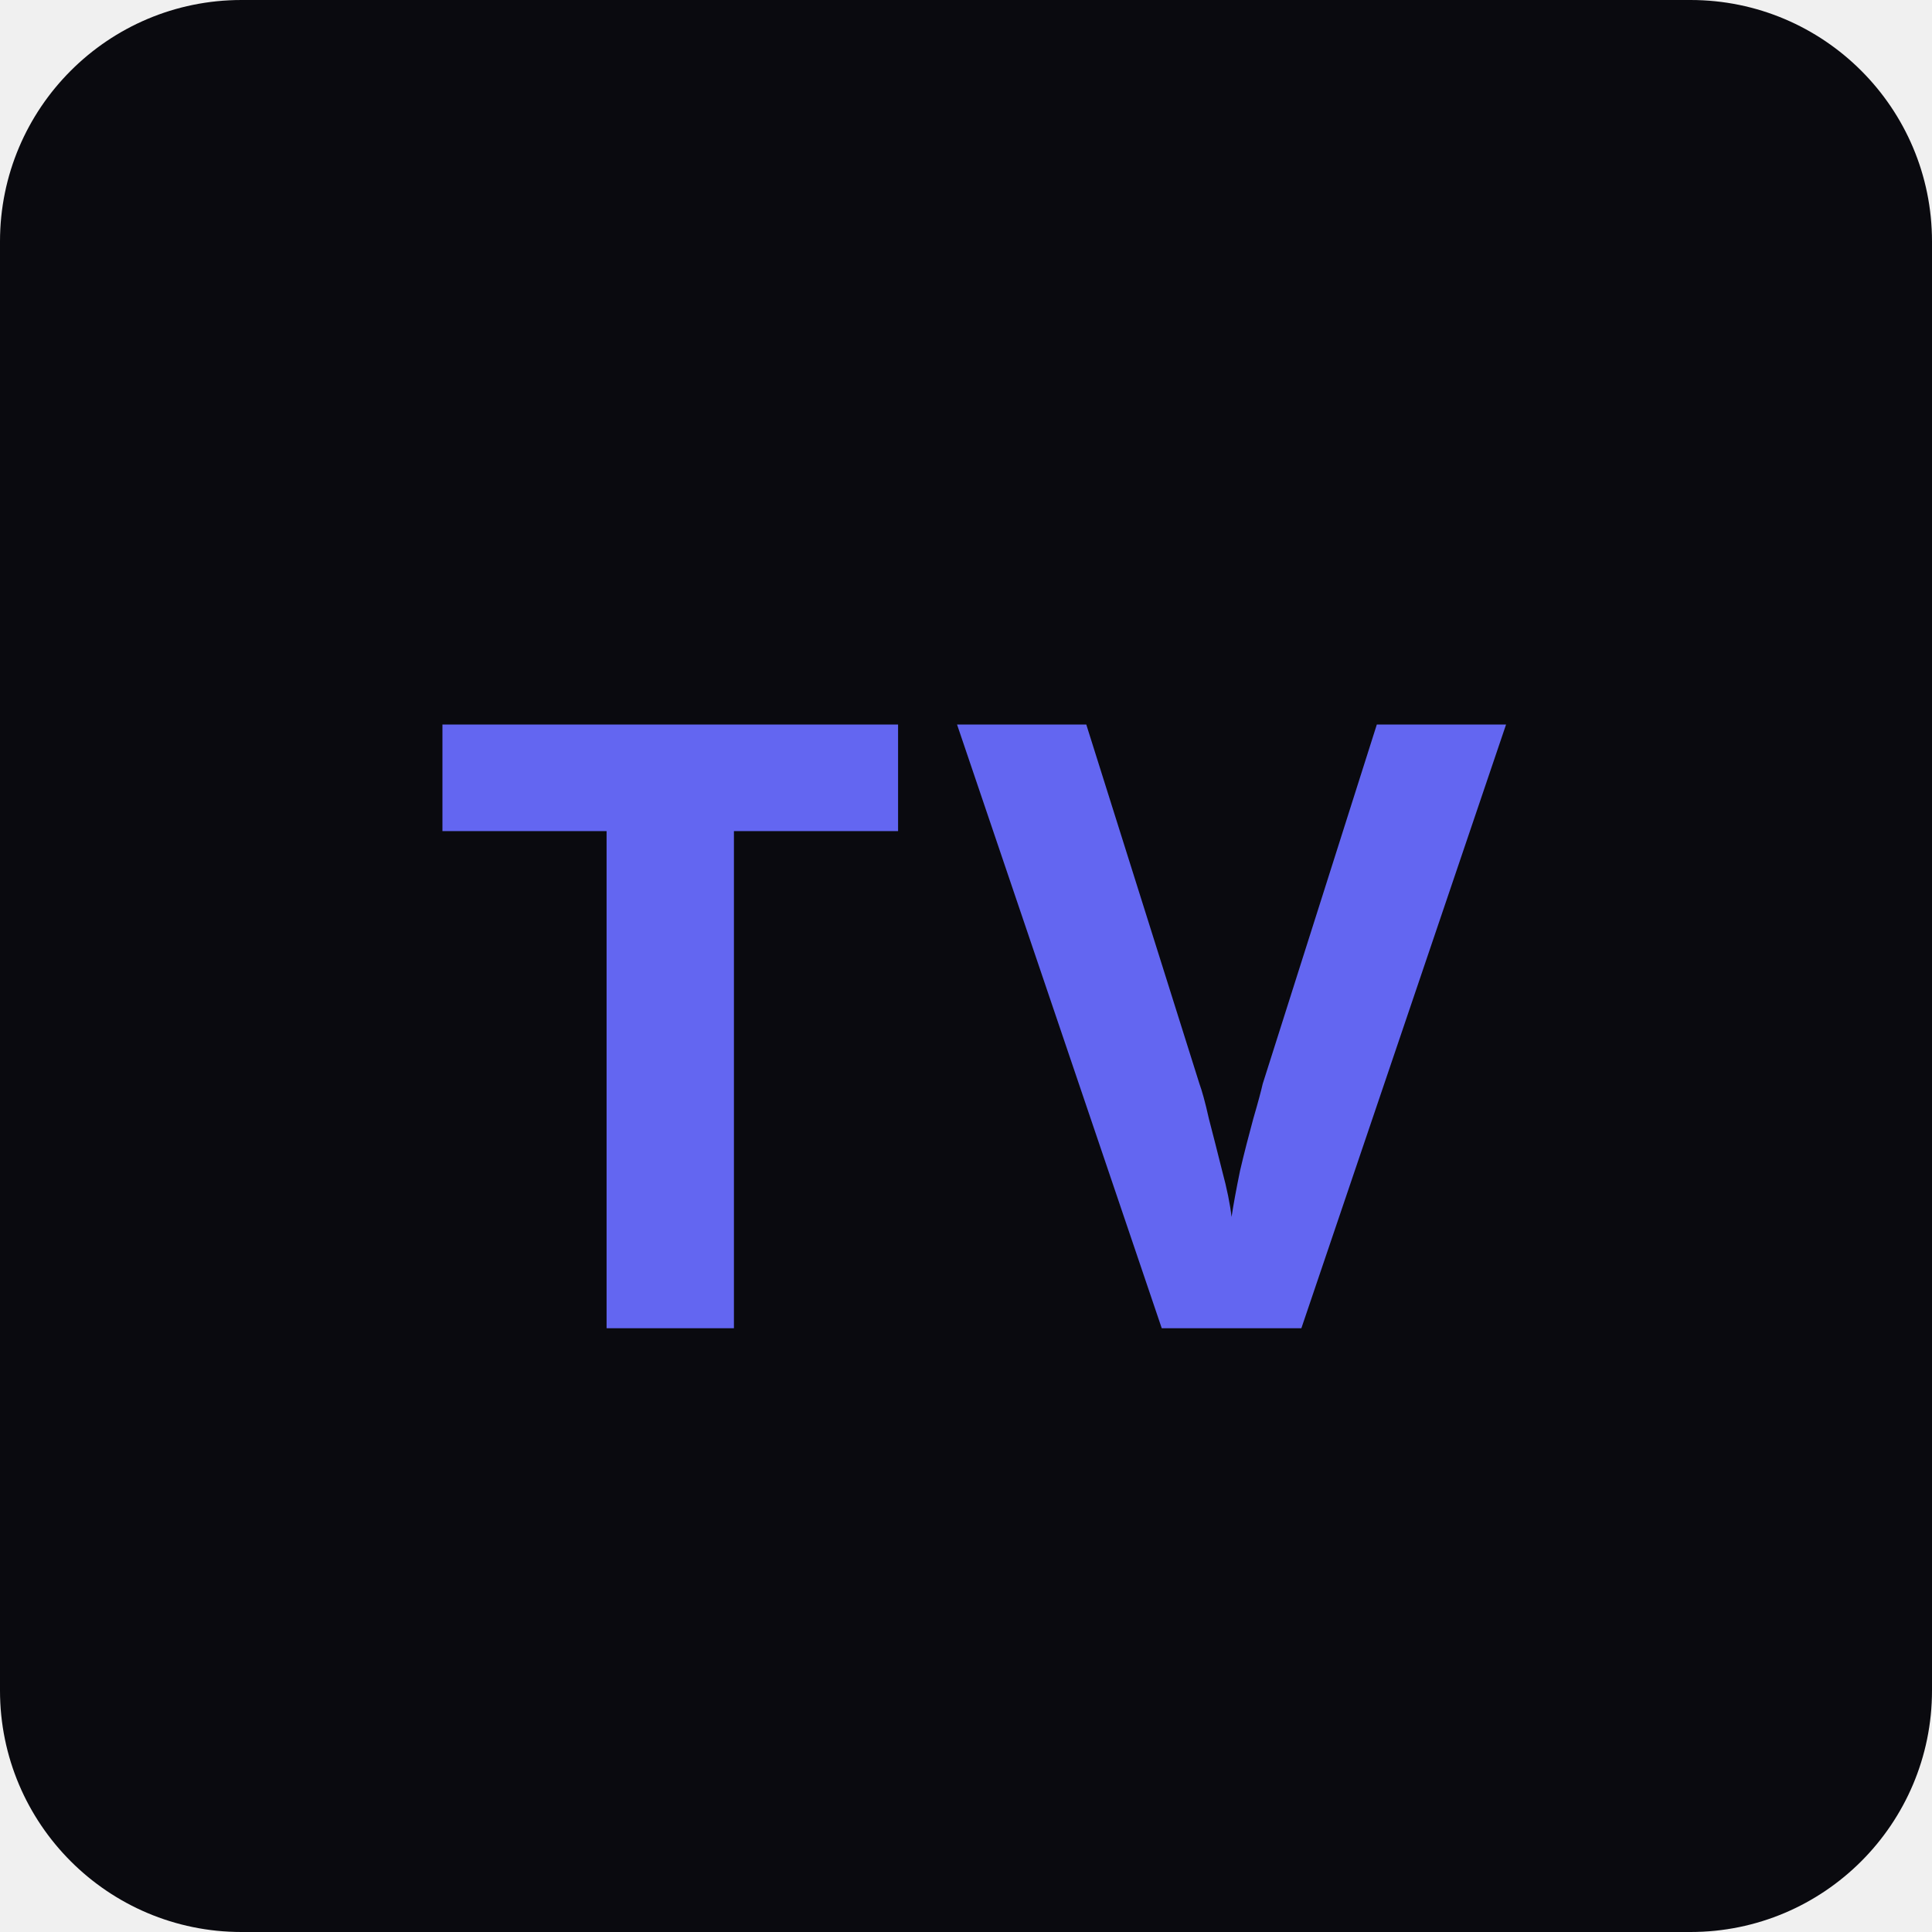
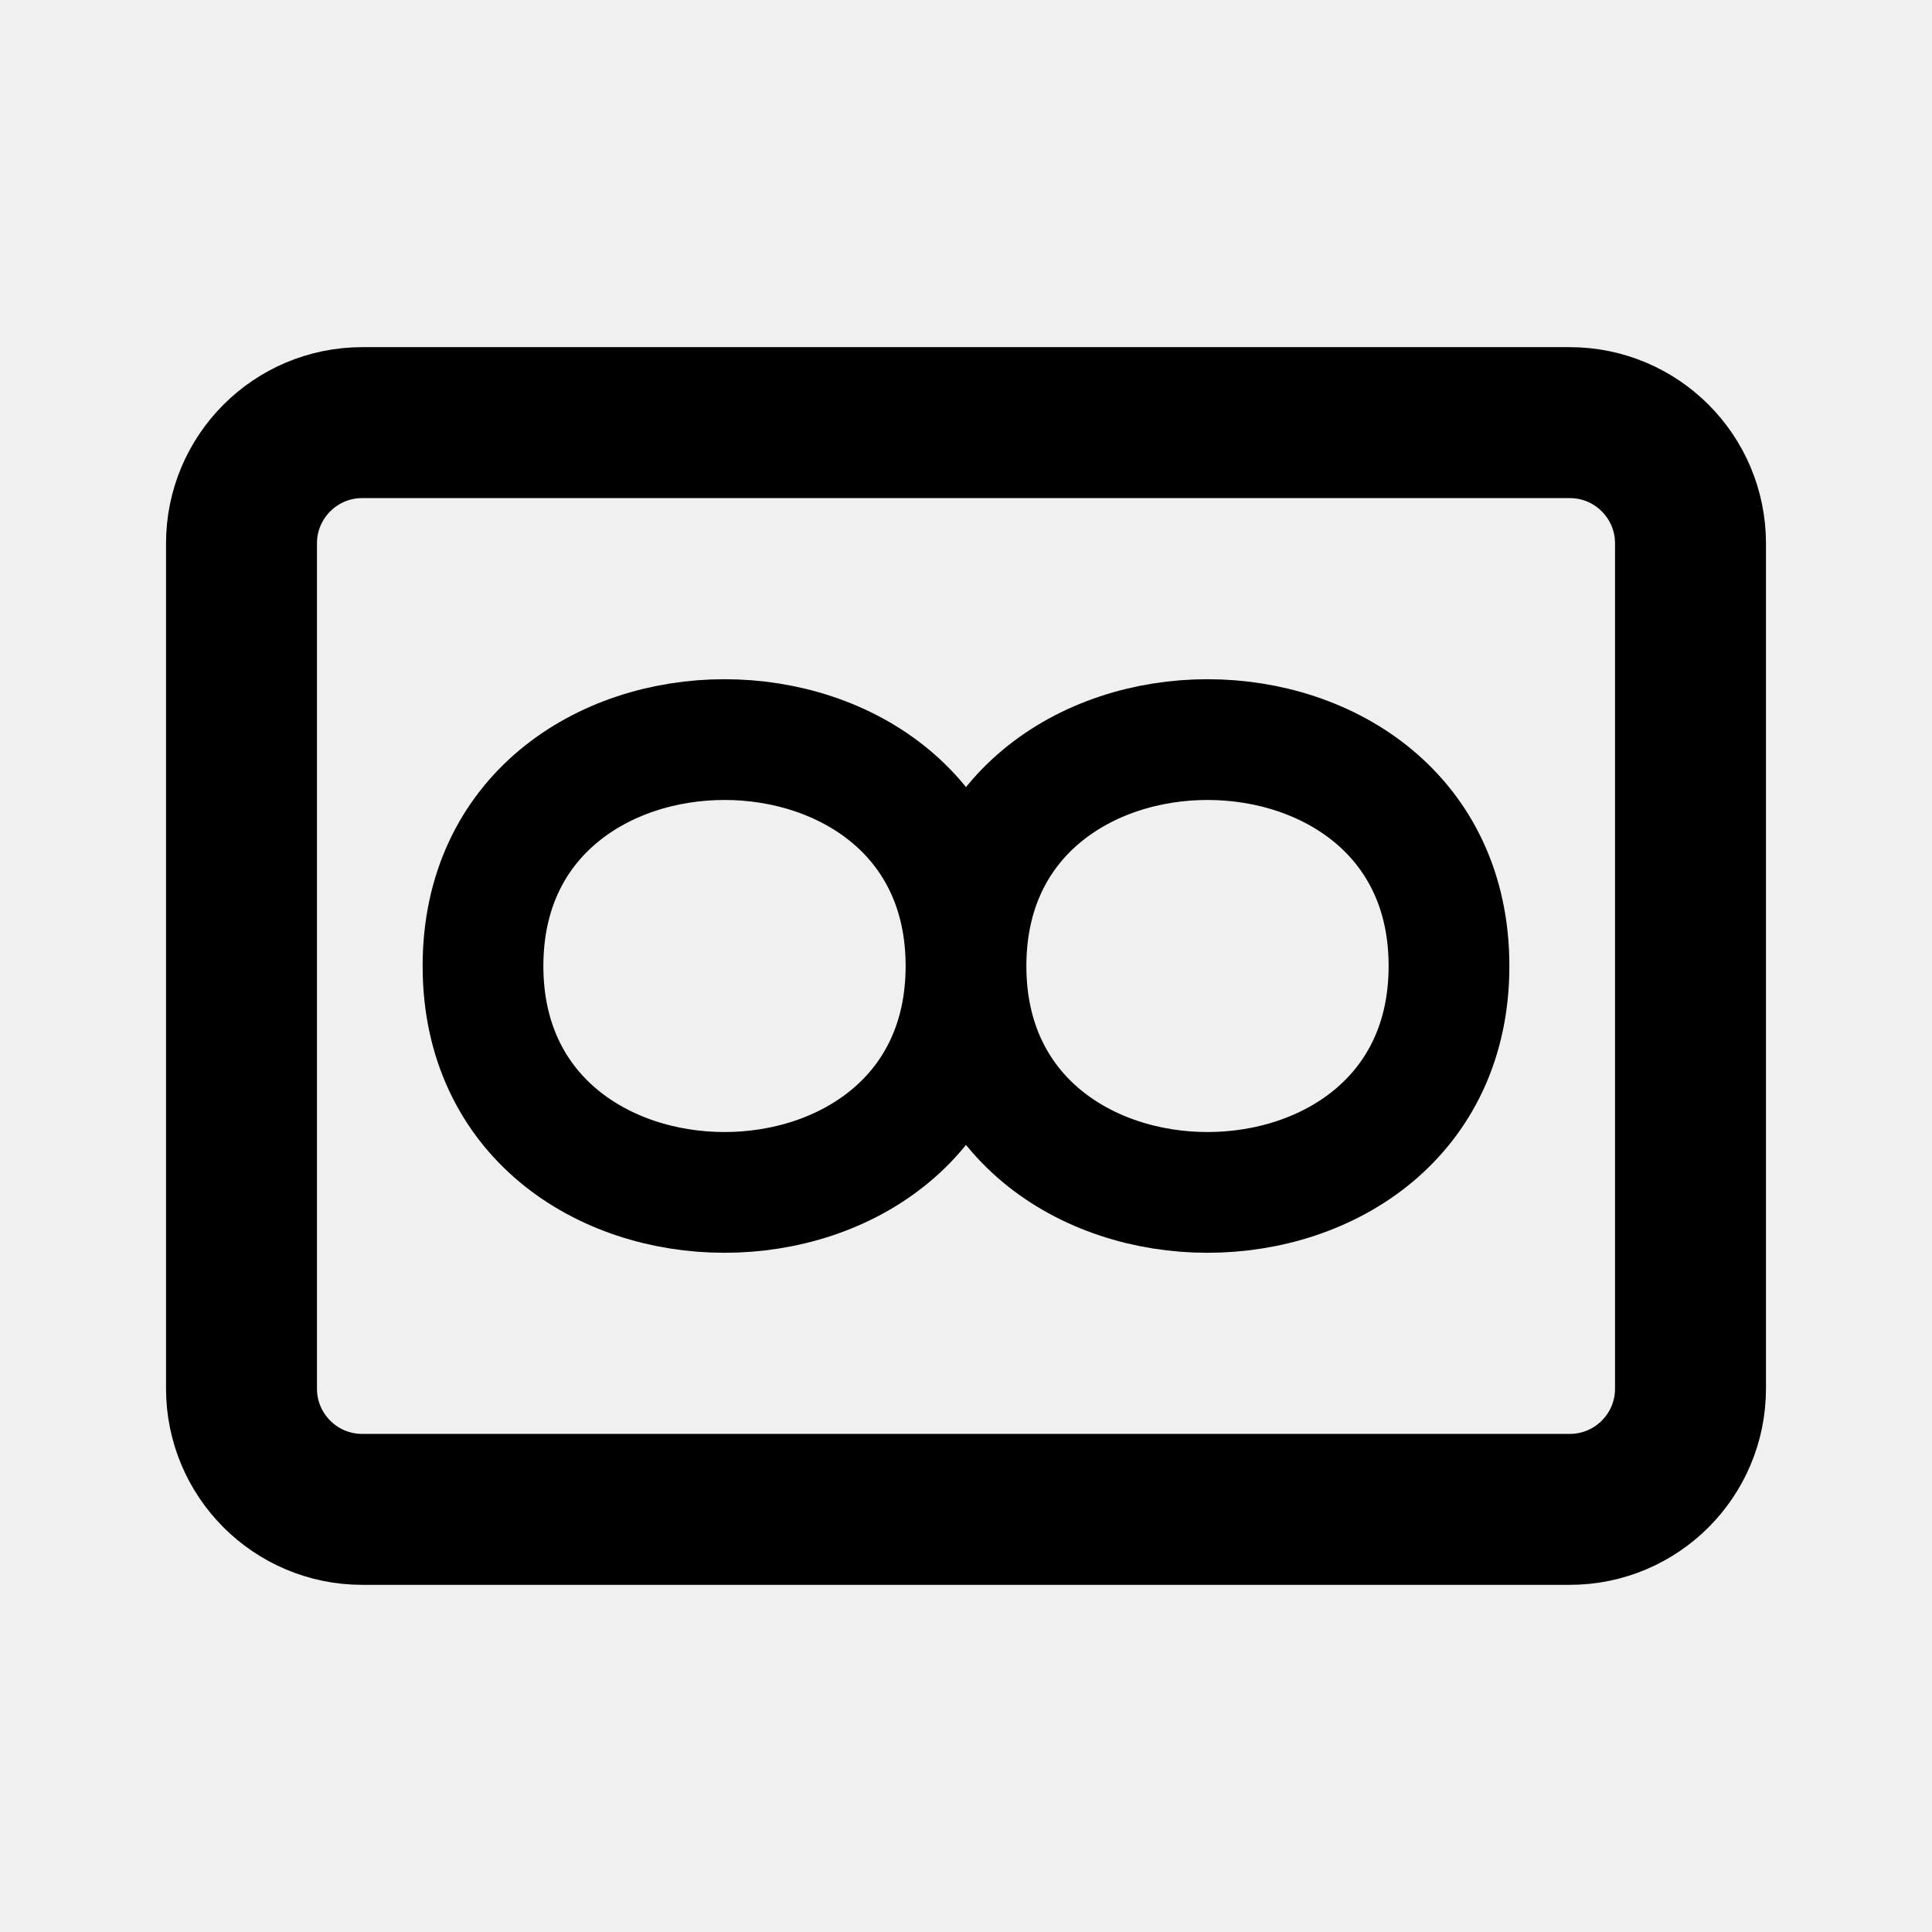
- <svg xmlns="http://www.w3.org/2000/svg" viewBox="0 0 32 32">
-   <rect width="32" height="32" rx="4" fill="#0a0a0f" />
-   <text x="16" y="22" text-anchor="middle" font-family="system-ui,sans-serif" font-size="14" font-weight="700" fill="#6366f1" letter-spacing="0.05em">TV</text>
+ <svg xmlns="http://www.w3.org/2000/svg" viewBox="0 0 64 64">
+   <style>
+     rect, path { stroke: #000; fill: none; }
+     @media (prefers-color-scheme: dark) {
+       rect, path { stroke: #fff; }
+     }
+   </style>
+   <rect x="8" y="14" width="48" height="36" rx="4" ry="4" stroke-width="5" />
+   <path d="     M 32 32     C 32 22, 16 22, 16 32     C 16 42, 32 42, 32 32     C 32 22, 48 22, 48 32     C 48 42, 32 42, 32 32   " stroke-width="4" stroke-linecap="round" />
</svg>
